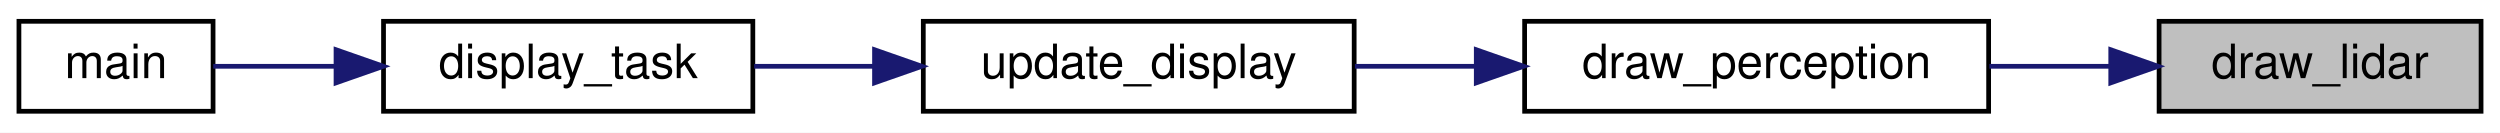
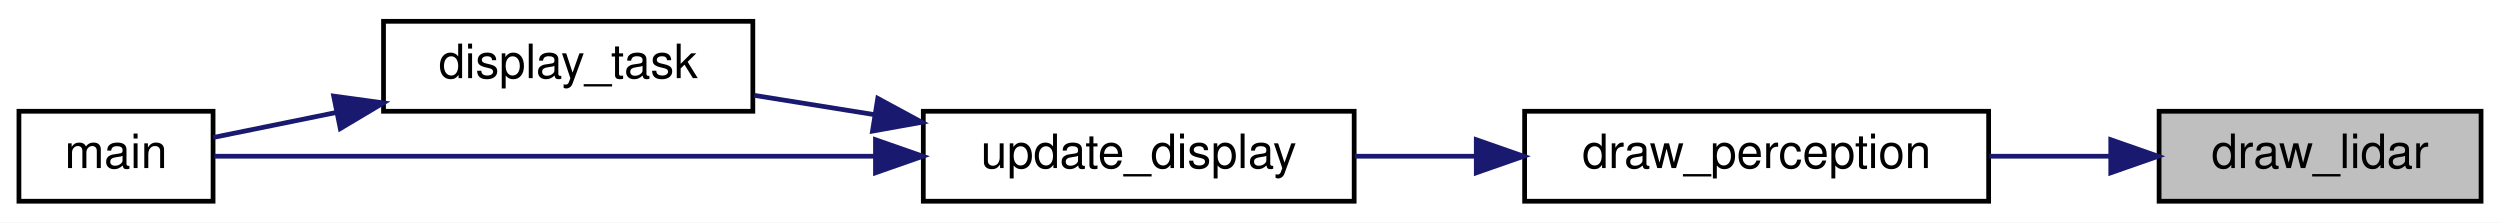
- <svg xmlns="http://www.w3.org/2000/svg" xmlns:xlink="http://www.w3.org/1999/xlink" width="528pt" height="28pt" viewBox="0.00 0.00 528.00 28.00">
-   <g id="graph0" class="graph" transform="scale(1 1) rotate(0) translate(4 24)">
-     <polygon fill="white" stroke="transparent" points="-4,4 -4,-24 524,-24 524,4 -4,4" />
+ <svg xmlns="http://www.w3.org/2000/svg" xmlns:xlink="http://www.w3.org/1999/xlink" width="528pt" height="47pt" viewBox="0.00 0.00 528.00 47.00">
+   <g id="graph0" class="graph" transform="scale(1 1) rotate(0) translate(4 43)">
+     <polygon fill="white" stroke="transparent" points="-4,4 -4,-43 524,-43 524,4 -4,4" />
    <g id="node1" class="node">
      <g id="a_node1">
        <a xlink:title="Draws lidar measurements.">
          <polygon fill="#bfbfbf" stroke="black" points="452,-0.5 452,-19.5 520,-19.5 520,-0.5 452,-0.5" />
          <text text-anchor="middle" x="486" y="-7.5" font-family="Helvetica,sans-Serif" font-size="10.00">draw_lidar</text>
        </a>
      </g>
    </g>
    <g id="node2" class="node">
      <g id="a_node2">
        <a xlink:href="display_8h.html#acd5437d29ba24cfc00dbd2f9f6b0cd28" target="_top" xlink:title="Draws perception results.">
          <polygon fill="white" stroke="black" points="318,-0.5 318,-19.5 416,-19.5 416,-0.5 318,-0.5" />
          <text text-anchor="middle" x="367" y="-7.5" font-family="Helvetica,sans-Serif" font-size="10.00">draw_perception</text>
        </a>
      </g>
    </g>
    <g id="edge1" class="edge">
      <path fill="none" stroke="midnightblue" d="M441.58,-10C433.29,-10 424.57,-10 416.15,-10" />
      <polygon fill="midnightblue" stroke="midnightblue" points="441.79,-13.5 451.79,-10 441.79,-6.5 441.79,-13.5" />
    </g>
    <g id="node3" class="node">
      <g id="a_node3">
        <a xlink:href="display_8h.html#aa2eb9ba074b23fc3b4a91c98e0c83c8b" target="_top" xlink:title="Updates the display.">
          <polygon fill="white" stroke="black" points="191,-0.5 191,-19.5 282,-19.5 282,-0.5 191,-0.5" />
          <text text-anchor="middle" x="236.5" y="-7.5" font-family="Helvetica,sans-Serif" font-size="10.00">update_display</text>
        </a>
      </g>
    </g>
    <g id="edge2" class="edge">
      <path fill="none" stroke="midnightblue" d="M307.51,-10C299,-10 290.35,-10 282.16,-10" />
      <polygon fill="midnightblue" stroke="midnightblue" points="307.79,-13.5 317.79,-10 307.79,-6.5 307.79,-13.5" />
    </g>
    <g id="node4" class="node">
      <g id="a_node4">
        <a xlink:href="tasks_8h.html#a16cbac3bef85b555e76fe999965c1b7e" target="_top" xlink:title=" ">
-           <polygon fill="white" stroke="black" points="77,-0.5 77,-19.5 155,-19.5 155,-0.5 77,-0.5" />
-           <text text-anchor="middle" x="116" y="-7.5" font-family="Helvetica,sans-Serif" font-size="10.00">display_task</text>
+           <polygon fill="white" stroke="black" points="77,-19.5 77,-38.5 155,-38.5 155,-19.5 77,-19.5" />
+           <text text-anchor="middle" x="116" y="-26.5" font-family="Helvetica,sans-Serif" font-size="10.00">display_task</text>
        </a>
      </g>
    </g>
    <g id="edge3" class="edge">
-       <path fill="none" stroke="midnightblue" d="M180.43,-10C171.93,-10 163.31,-10 155.28,-10" />
-       <polygon fill="midnightblue" stroke="midnightblue" points="180.7,-13.5 190.7,-10 180.7,-6.5 180.7,-13.5" />
+       <path fill="none" stroke="midnightblue" d="M180.71,-18.78C172.12,-20.16 163.39,-21.56 155.28,-22.86" />
+       <polygon fill="midnightblue" stroke="midnightblue" points="181.38,-22.22 190.7,-17.18 180.27,-15.31 181.38,-22.22" />
    </g>
    <g id="node5" class="node">
      <g id="a_node5">
        <a xlink:href="main_8c.html#a840291bc02cba5474a4cb46a9b9566fe" target="_top" xlink:title=" ">
          <polygon fill="white" stroke="black" points="0,-0.5 0,-19.5 41,-19.5 41,-0.5 0,-0.5" />
          <text text-anchor="middle" x="20.5" y="-7.5" font-family="Helvetica,sans-Serif" font-size="10.00">main</text>
        </a>
      </g>
    </g>
+     <g id="edge5" class="edge">
+       <path fill="none" stroke="midnightblue" d="M180.85,-10C135.21,-10 72.7,-10 41.26,-10" />
+       <polygon fill="midnightblue" stroke="midnightblue" points="180.9,-13.5 190.9,-10 180.9,-6.5 180.9,-13.5" />
+     </g>
    <g id="edge4" class="edge">
-       <path fill="none" stroke="midnightblue" d="M66.74,-10C57.63,-10 48.61,-10 41.04,-10" />
-       <polygon fill="midnightblue" stroke="midnightblue" points="66.97,-13.5 76.97,-10 66.97,-6.5 66.97,-13.5" />
+       <path fill="none" stroke="midnightblue" d="M67.03,-19.25C57.83,-17.38 48.69,-15.53 41.04,-13.97" />
+       <polygon fill="midnightblue" stroke="midnightblue" points="66.47,-22.71 76.97,-21.27 67.87,-15.85 66.47,-22.71" />
    </g>
  </g>
</svg>
